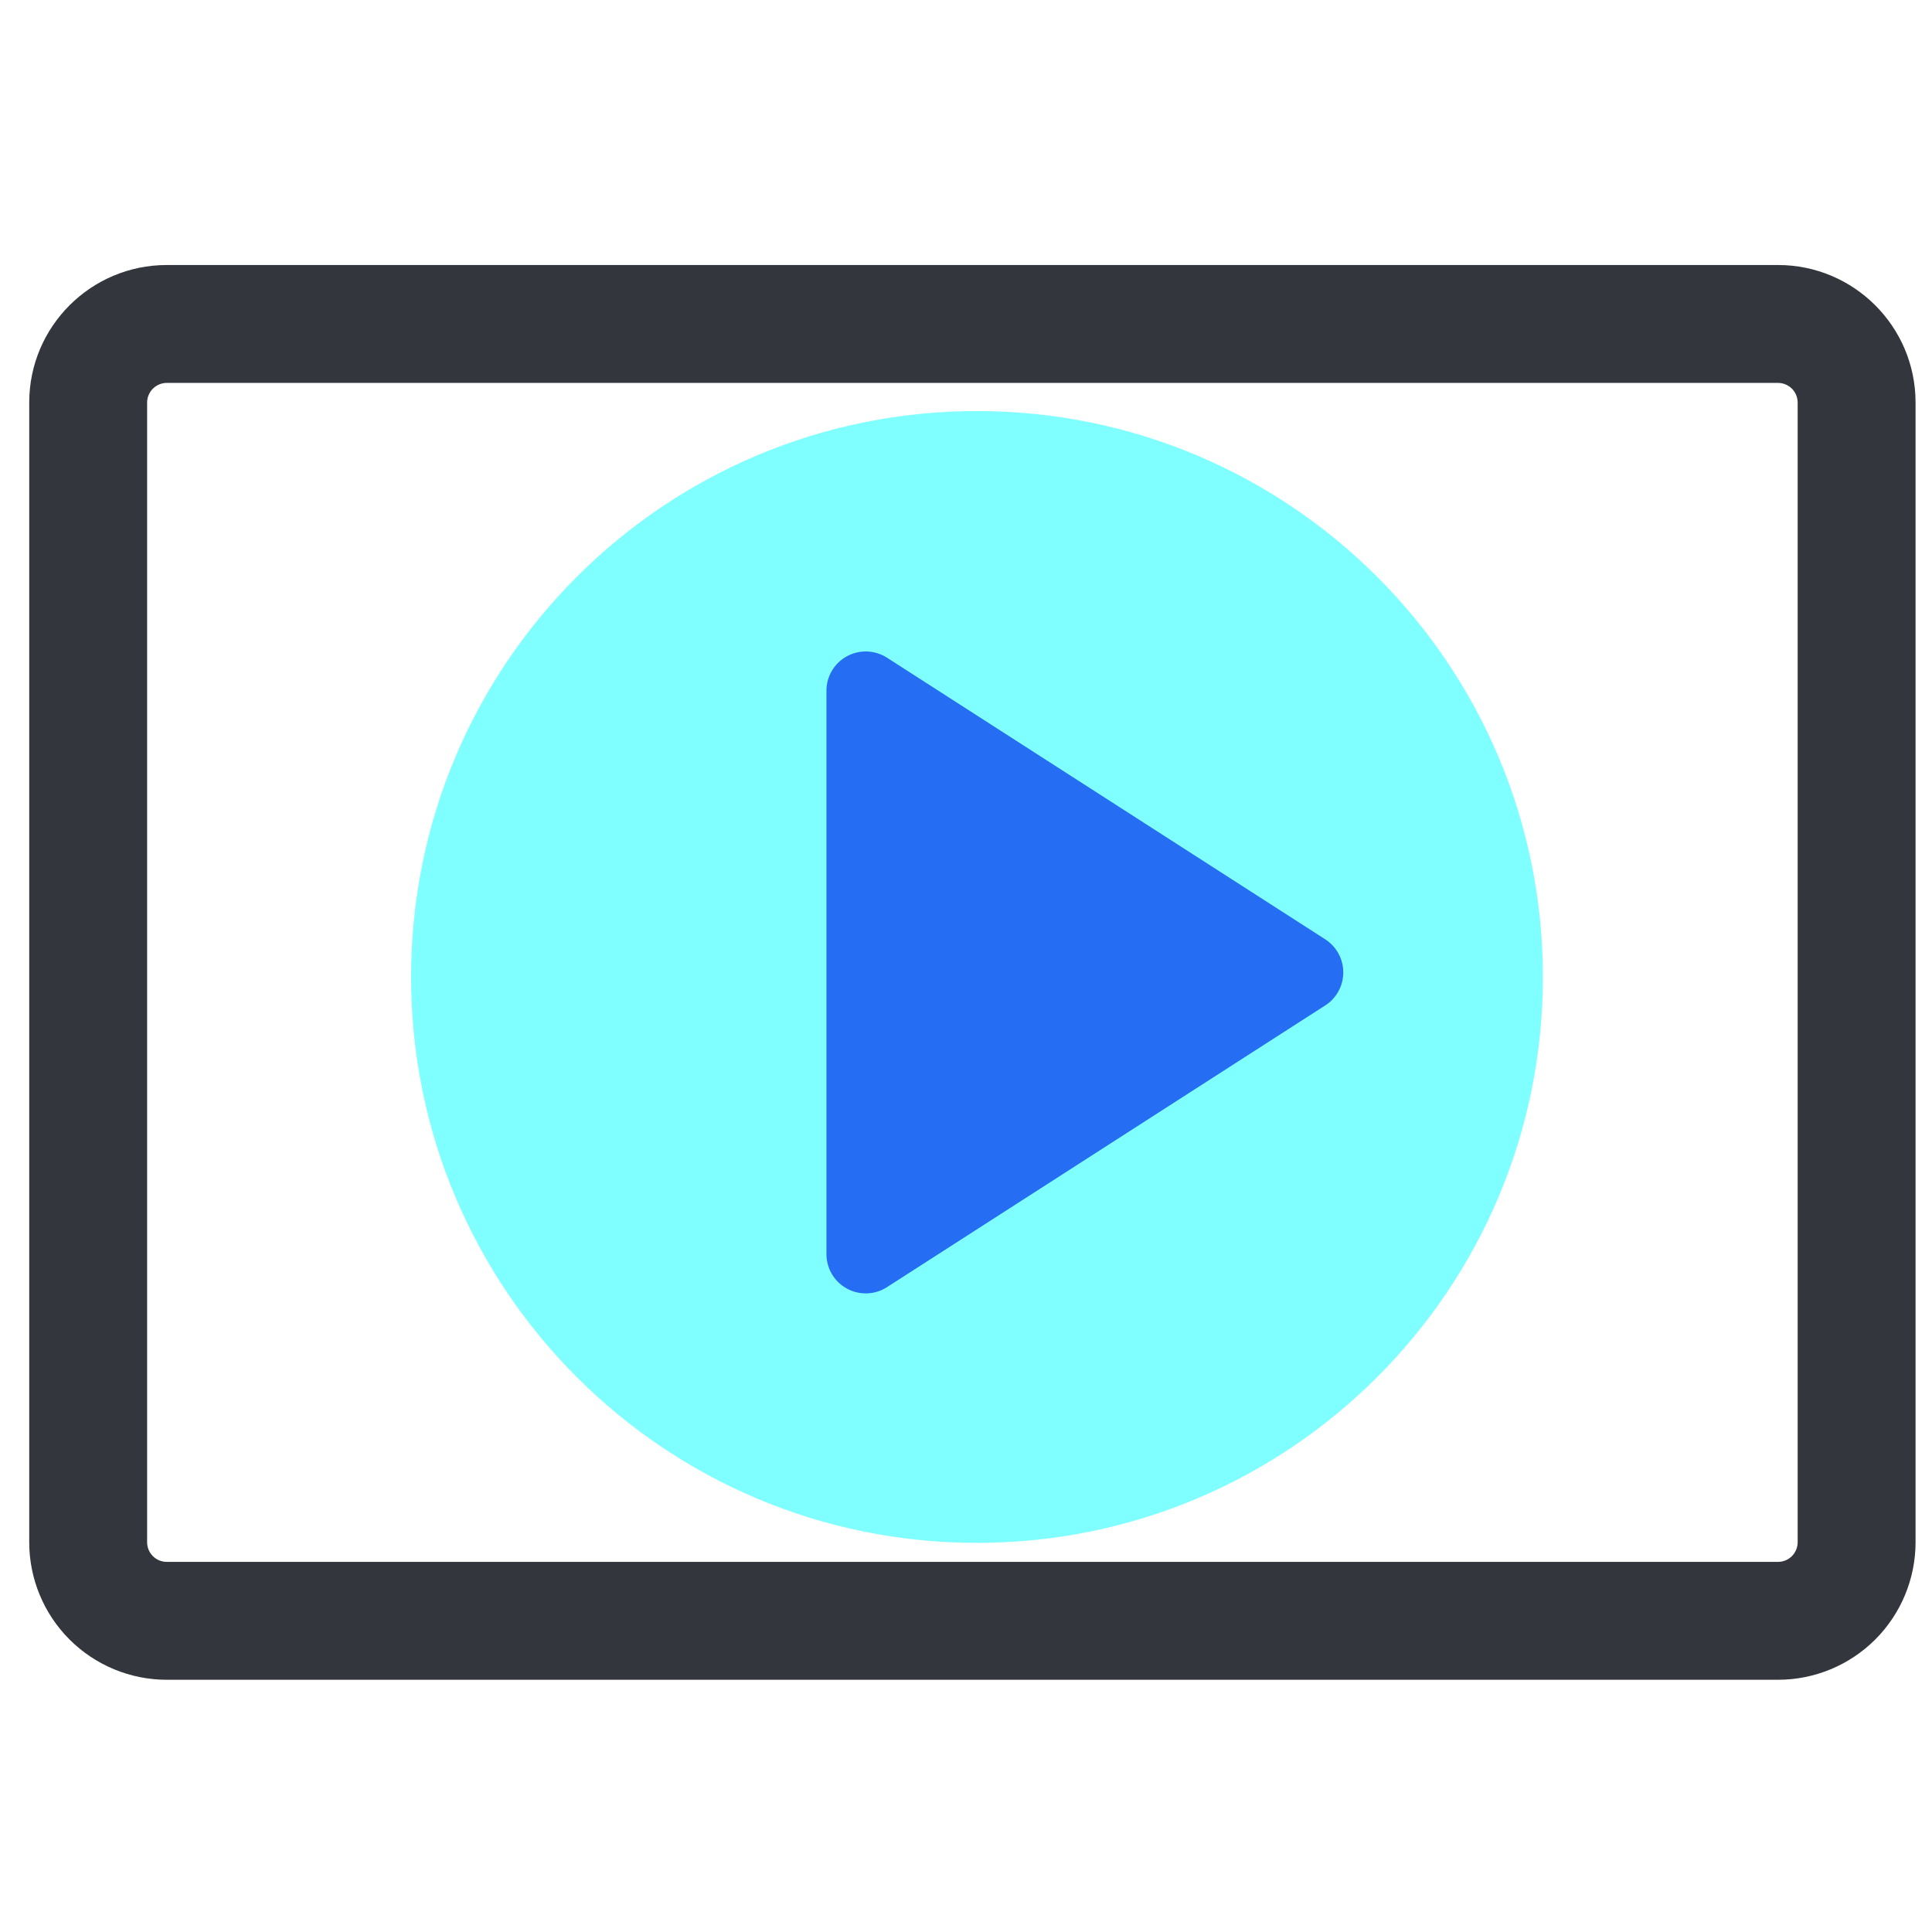
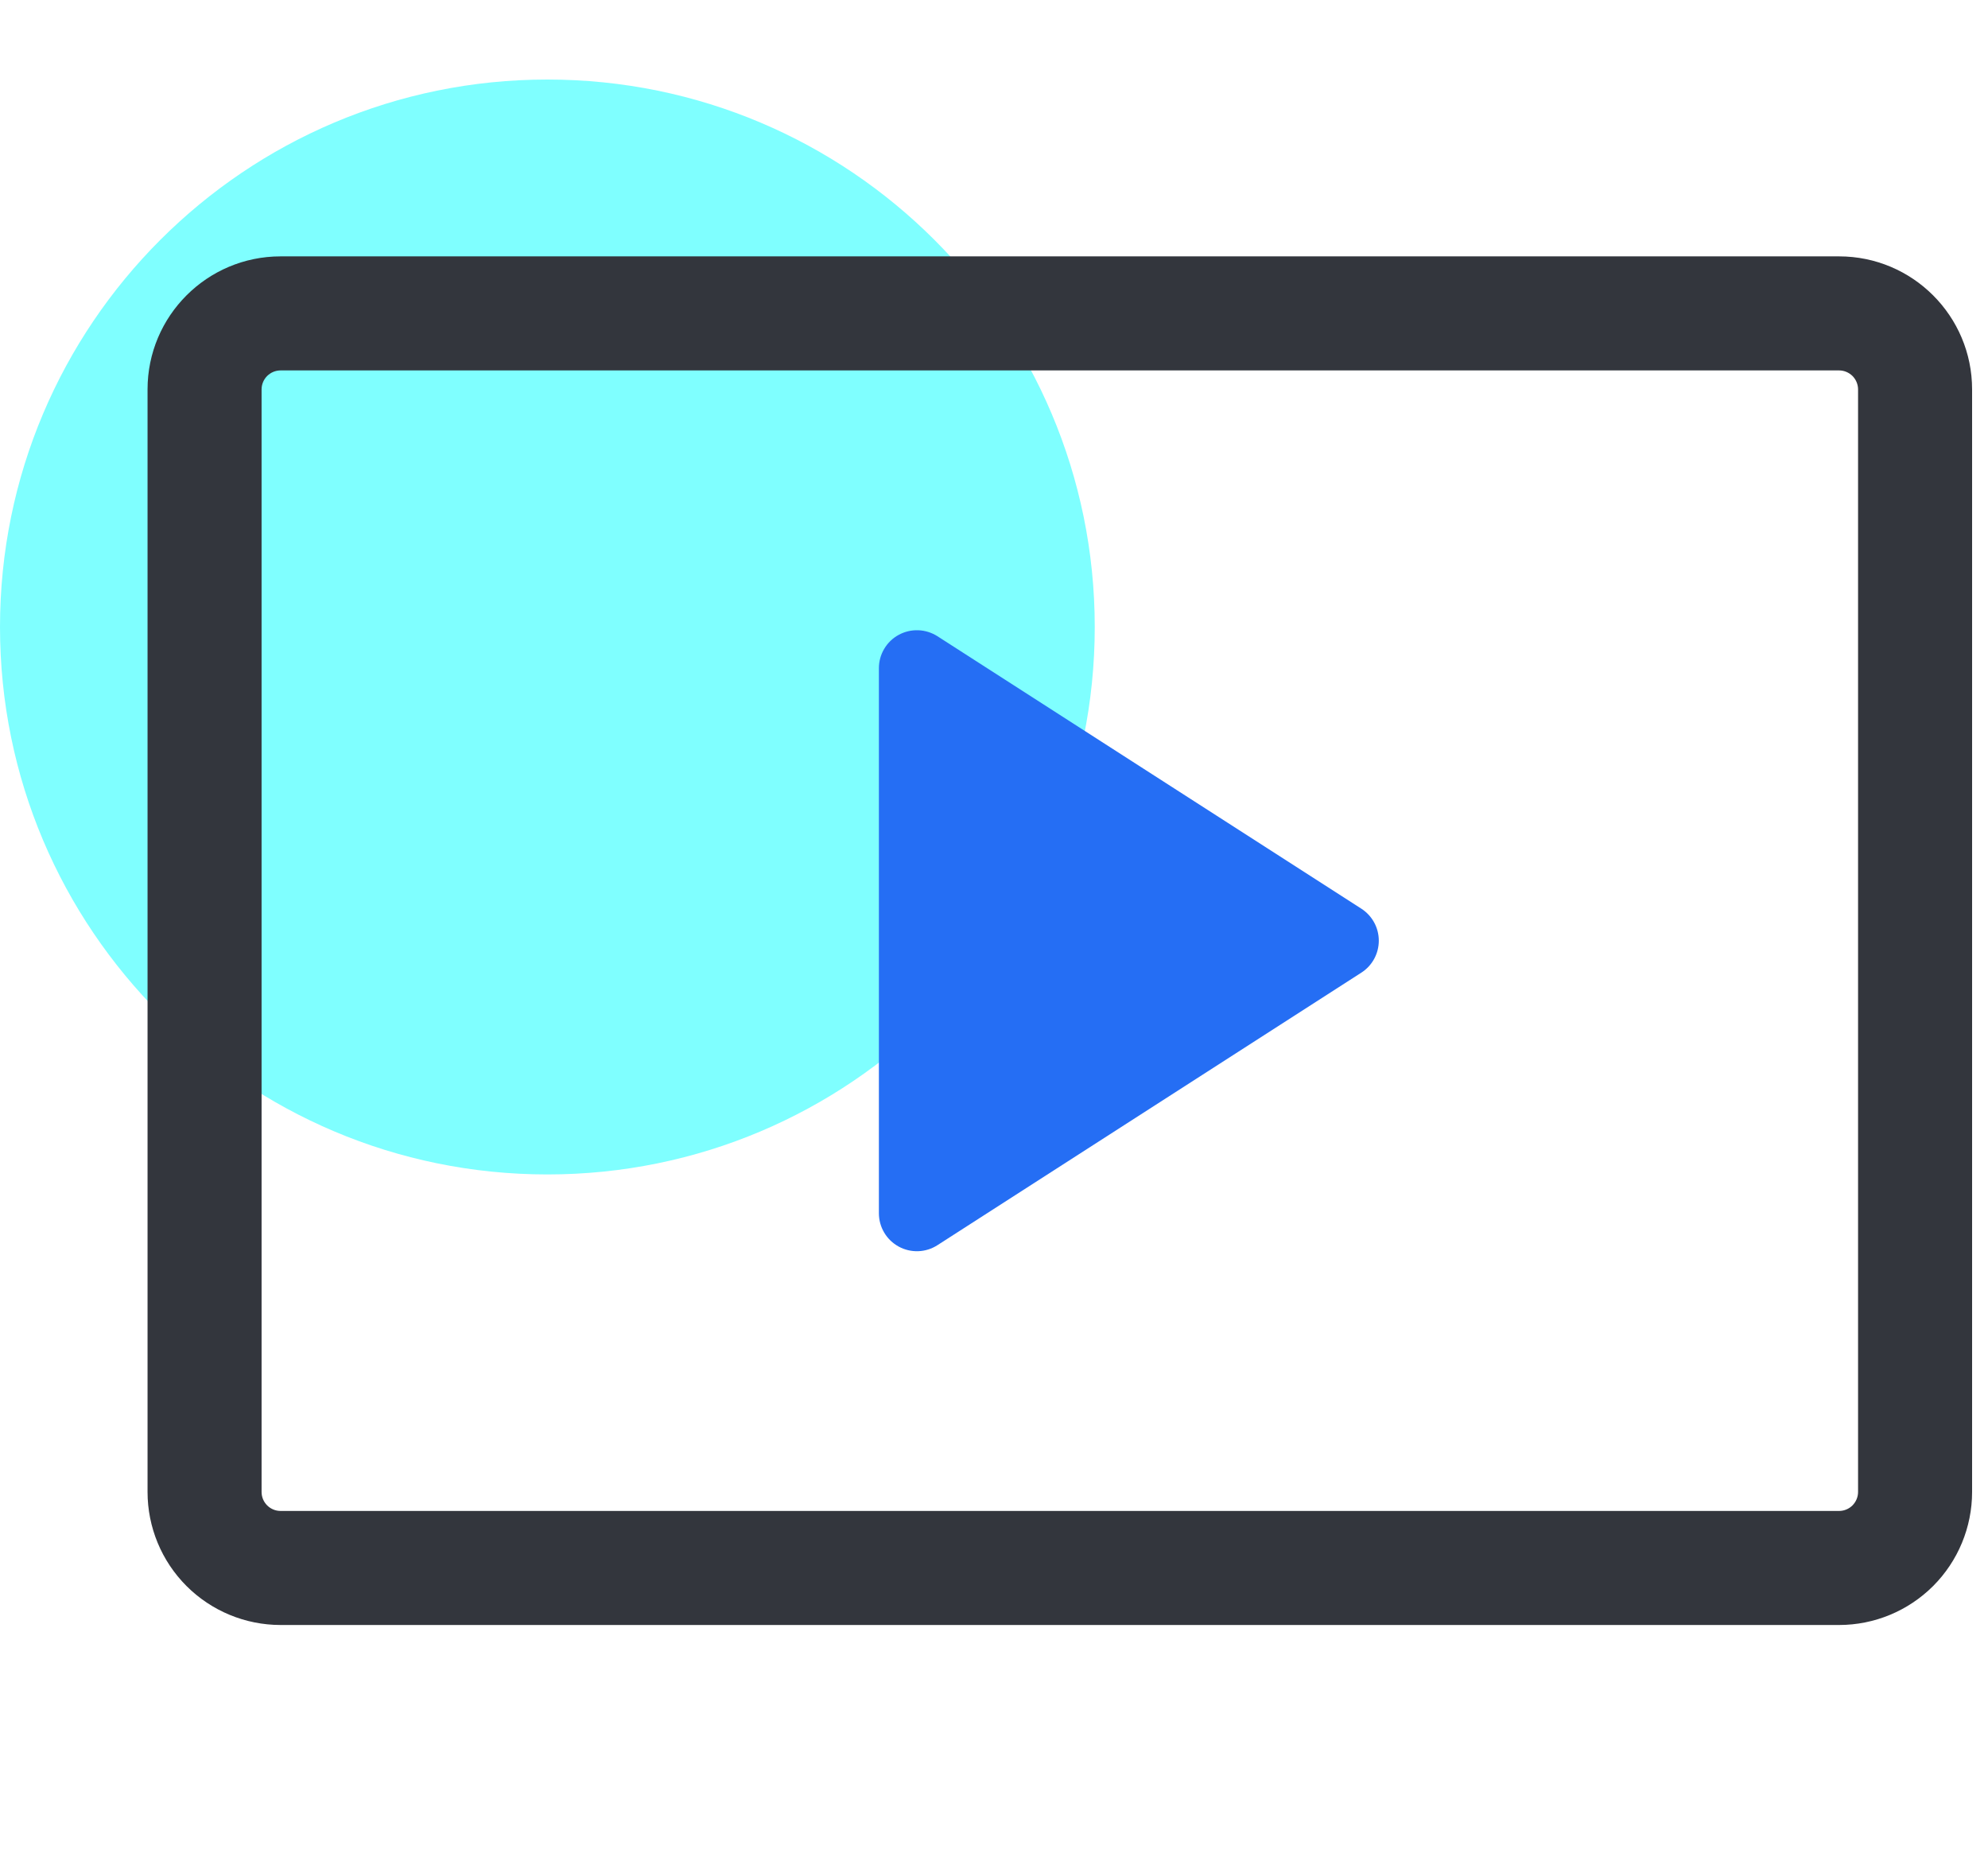
- <svg xmlns="http://www.w3.org/2000/svg" width="47" height="47" viewBox="0 0 47 47" fill="none">
-   <circle cx="23.767" cy="23.767" r="13.767" fill="#00FFFF" fill-opacity="0.5" />
-   <path d="M0.711 9.793C0.711 7.946 2.21 6.447 4.057 6.447H43.254C45.101 6.447 46.6 7.946 46.6 9.793V37.518C46.6 38.405 46.247 39.256 45.62 39.884C44.992 40.511 44.141 40.864 43.254 40.864H4.057C3.17 40.864 2.318 40.511 1.691 39.884C1.063 39.256 0.711 38.405 0.711 37.518L0.711 9.793ZM4.057 9.315C3.93 9.315 3.809 9.366 3.719 9.455C3.629 9.545 3.579 9.667 3.579 9.793V37.518C3.579 37.782 3.793 37.996 4.057 37.996H43.254C43.38 37.996 43.502 37.946 43.592 37.856C43.681 37.766 43.732 37.645 43.732 37.518V9.793C43.732 9.667 43.681 9.545 43.592 9.455C43.502 9.366 43.38 9.315 43.254 9.315H4.057Z" fill="#33363D" />
-   <path d="M20.105 30.508V16.803C20.105 16.631 20.151 16.463 20.239 16.316C20.326 16.168 20.452 16.047 20.603 15.965C20.753 15.883 20.923 15.843 21.095 15.849C21.266 15.855 21.432 15.907 21.577 15.999L32.238 22.85C32.373 22.937 32.484 23.056 32.561 23.197C32.638 23.337 32.678 23.495 32.678 23.655C32.678 23.816 32.638 23.973 32.561 24.114C32.484 24.255 32.373 24.374 32.238 24.46L21.577 31.313C21.432 31.406 21.266 31.458 21.095 31.464C20.923 31.47 20.753 31.43 20.603 31.348C20.452 31.265 20.326 31.145 20.239 30.997C20.151 30.85 20.105 30.681 20.105 30.51V30.508Z" fill="#256EF4" />
+ <svg xmlns="http://www.w3.org/2000/svg" width="50" height="47" viewBox="0 0 50 47" fill="none">
+   <circle cx="13.767" cy="15.767" r="13.767" fill="#00FFFF" fill-opacity="0.5" />
+   <path d="M3.711 9.793C3.711 7.946 5.21 6.447 7.057 6.447H46.254C48.101 6.447 49.6 7.946 49.6 9.793V37.518C49.6 38.405 49.247 39.256 48.62 39.884C47.992 40.511 47.141 40.864 46.254 40.864H7.057C6.17 40.864 5.318 40.511 4.691 39.884C4.063 39.256 3.711 38.405 3.711 37.518V9.793ZM7.057 9.315C6.93 9.315 6.809 9.366 6.719 9.455C6.629 9.545 6.579 9.667 6.579 9.793V37.518C6.579 37.782 6.793 37.996 7.057 37.996H46.254C46.38 37.996 46.502 37.946 46.592 37.856C46.681 37.766 46.732 37.645 46.732 37.518V9.793C46.732 9.667 46.681 9.545 46.592 9.455C46.502 9.366 46.38 9.315 46.254 9.315H7.057Z" fill="#33363D" />
+   <path d="M22.105 30.508V16.803C22.105 16.631 22.151 16.463 22.239 16.316C22.326 16.168 22.452 16.047 22.603 15.965C22.753 15.883 22.923 15.843 23.095 15.849C23.266 15.855 23.432 15.907 23.577 15.999L34.238 22.85C34.373 22.937 34.484 23.056 34.561 23.197C34.638 23.337 34.678 23.495 34.678 23.655C34.678 23.816 34.638 23.973 34.561 24.114C34.484 24.255 34.373 24.374 34.238 24.46L23.577 31.313C23.432 31.406 23.266 31.458 23.095 31.464C22.923 31.47 22.753 31.43 22.603 31.348C22.452 31.265 22.326 31.145 22.239 30.997C22.151 30.85 22.105 30.681 22.105 30.51V30.508Z" fill="#256EF4" />
</svg>
